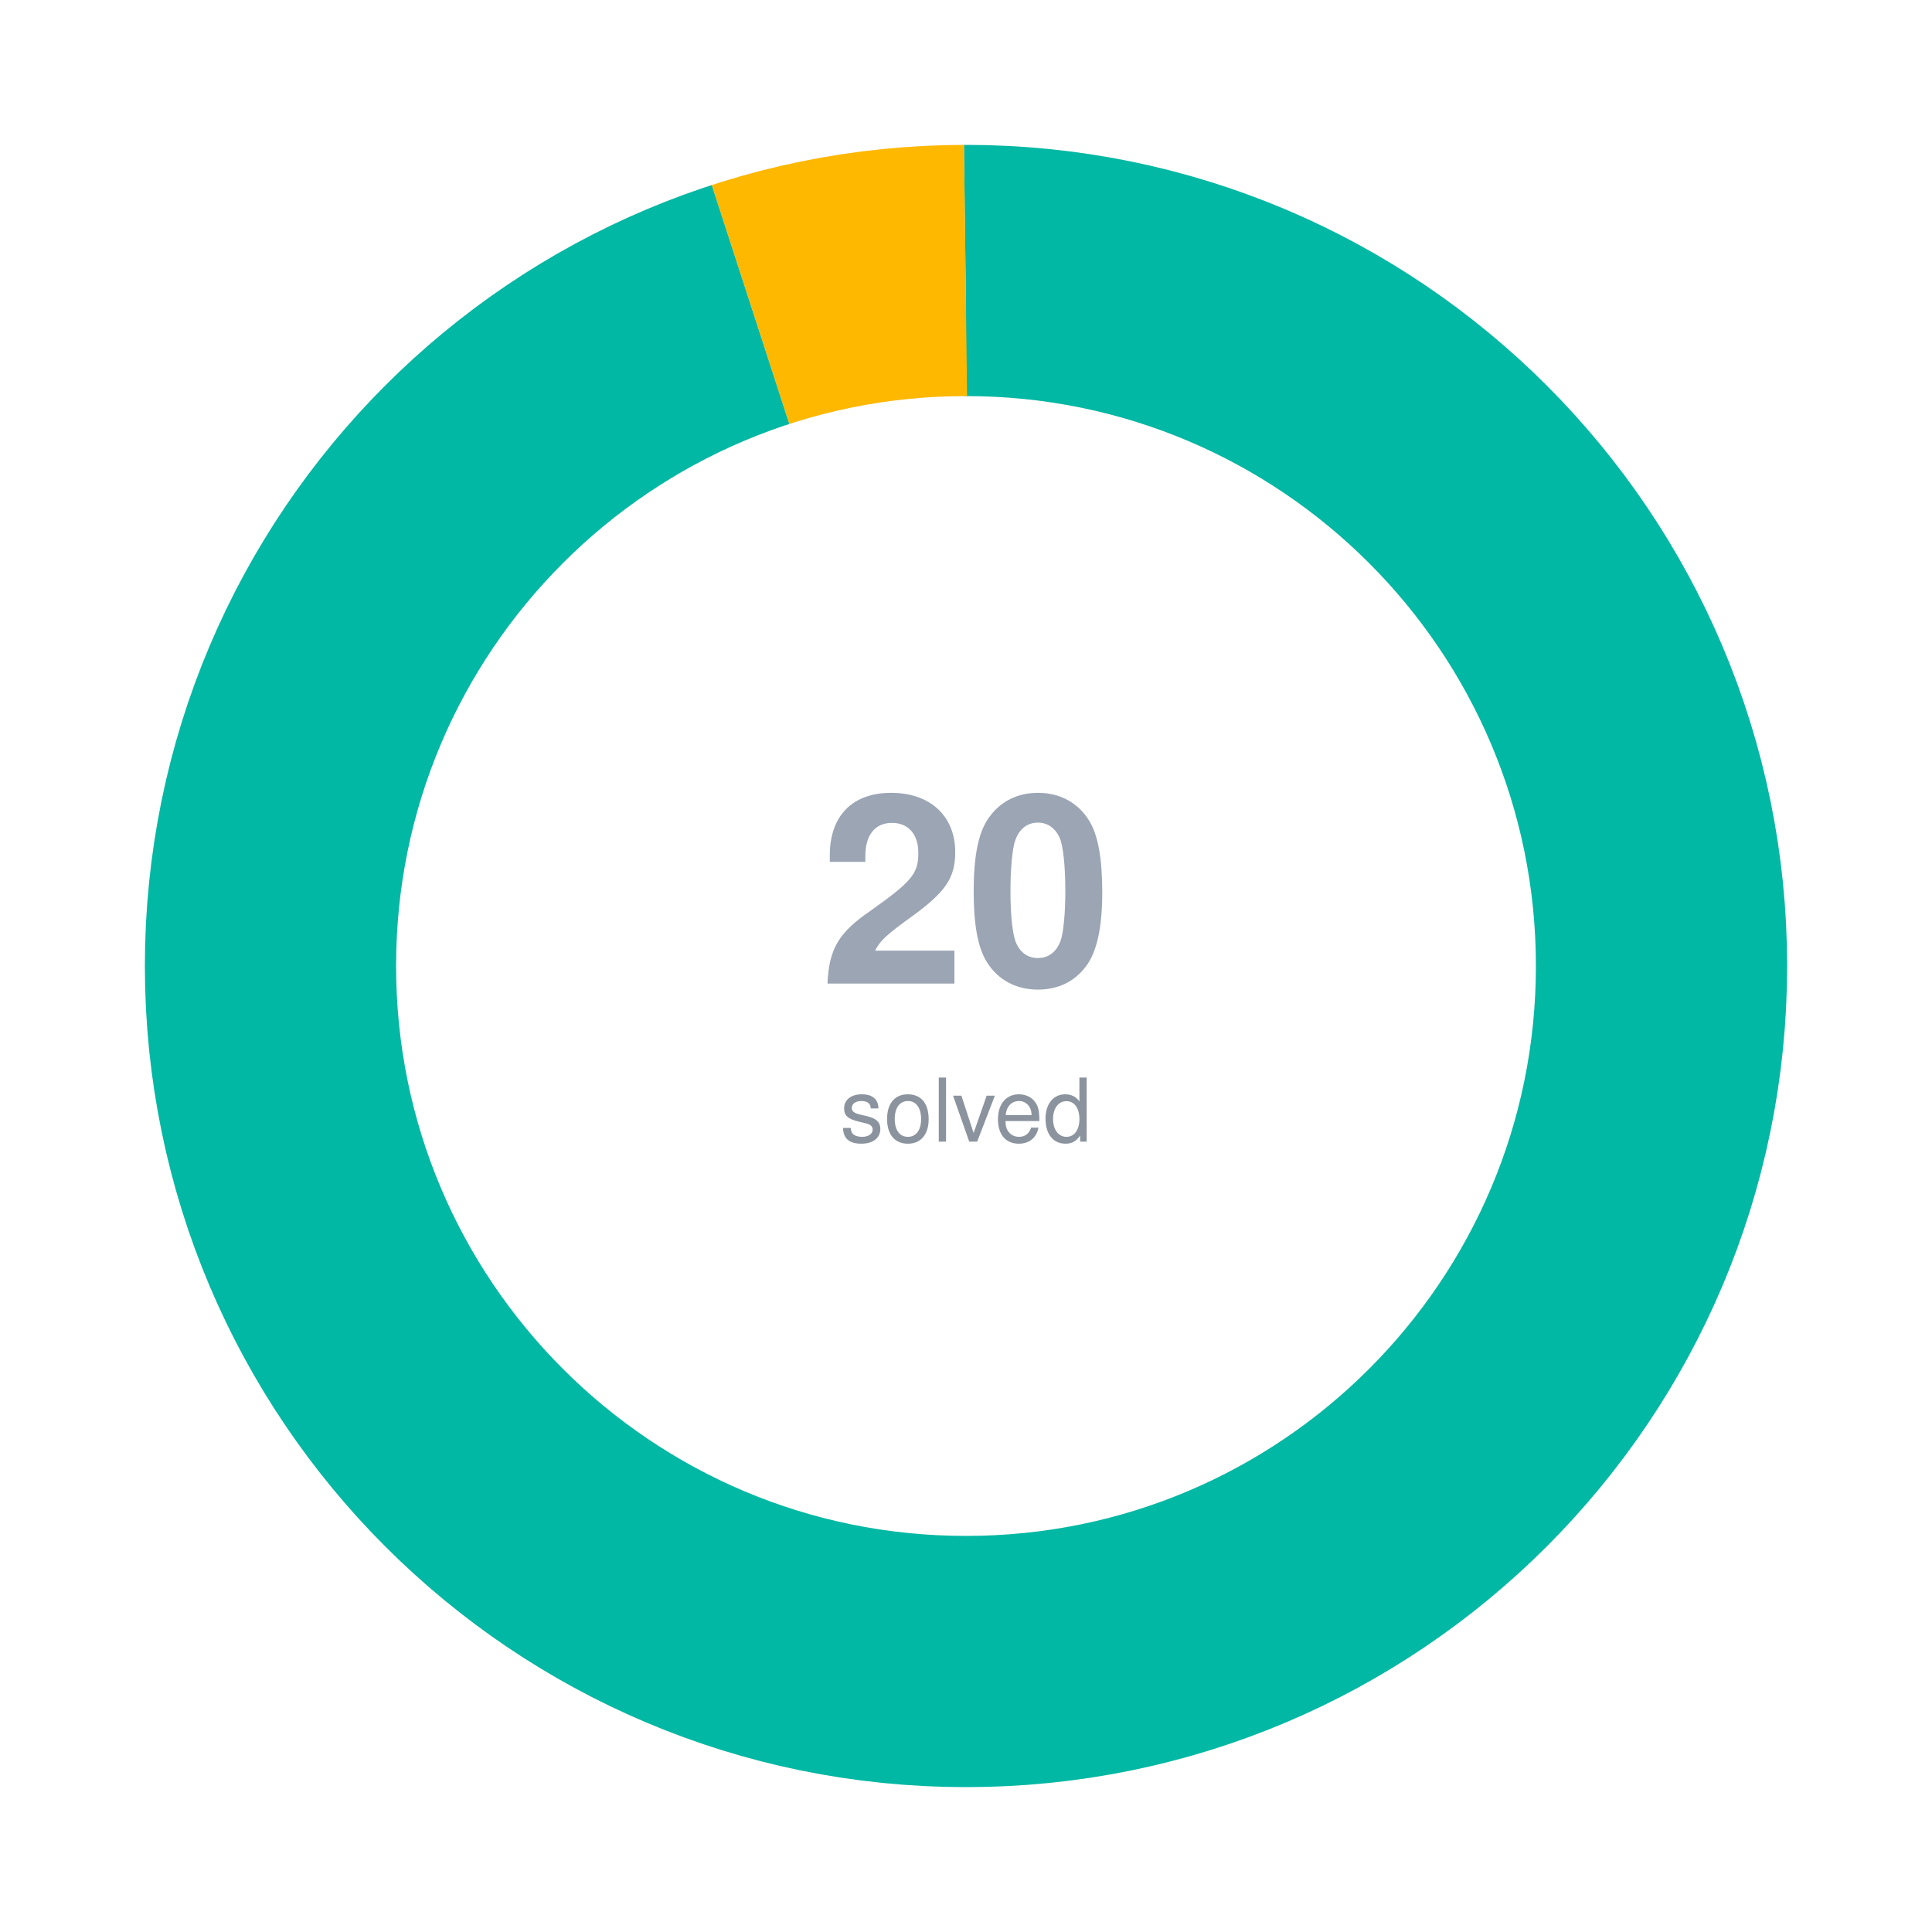
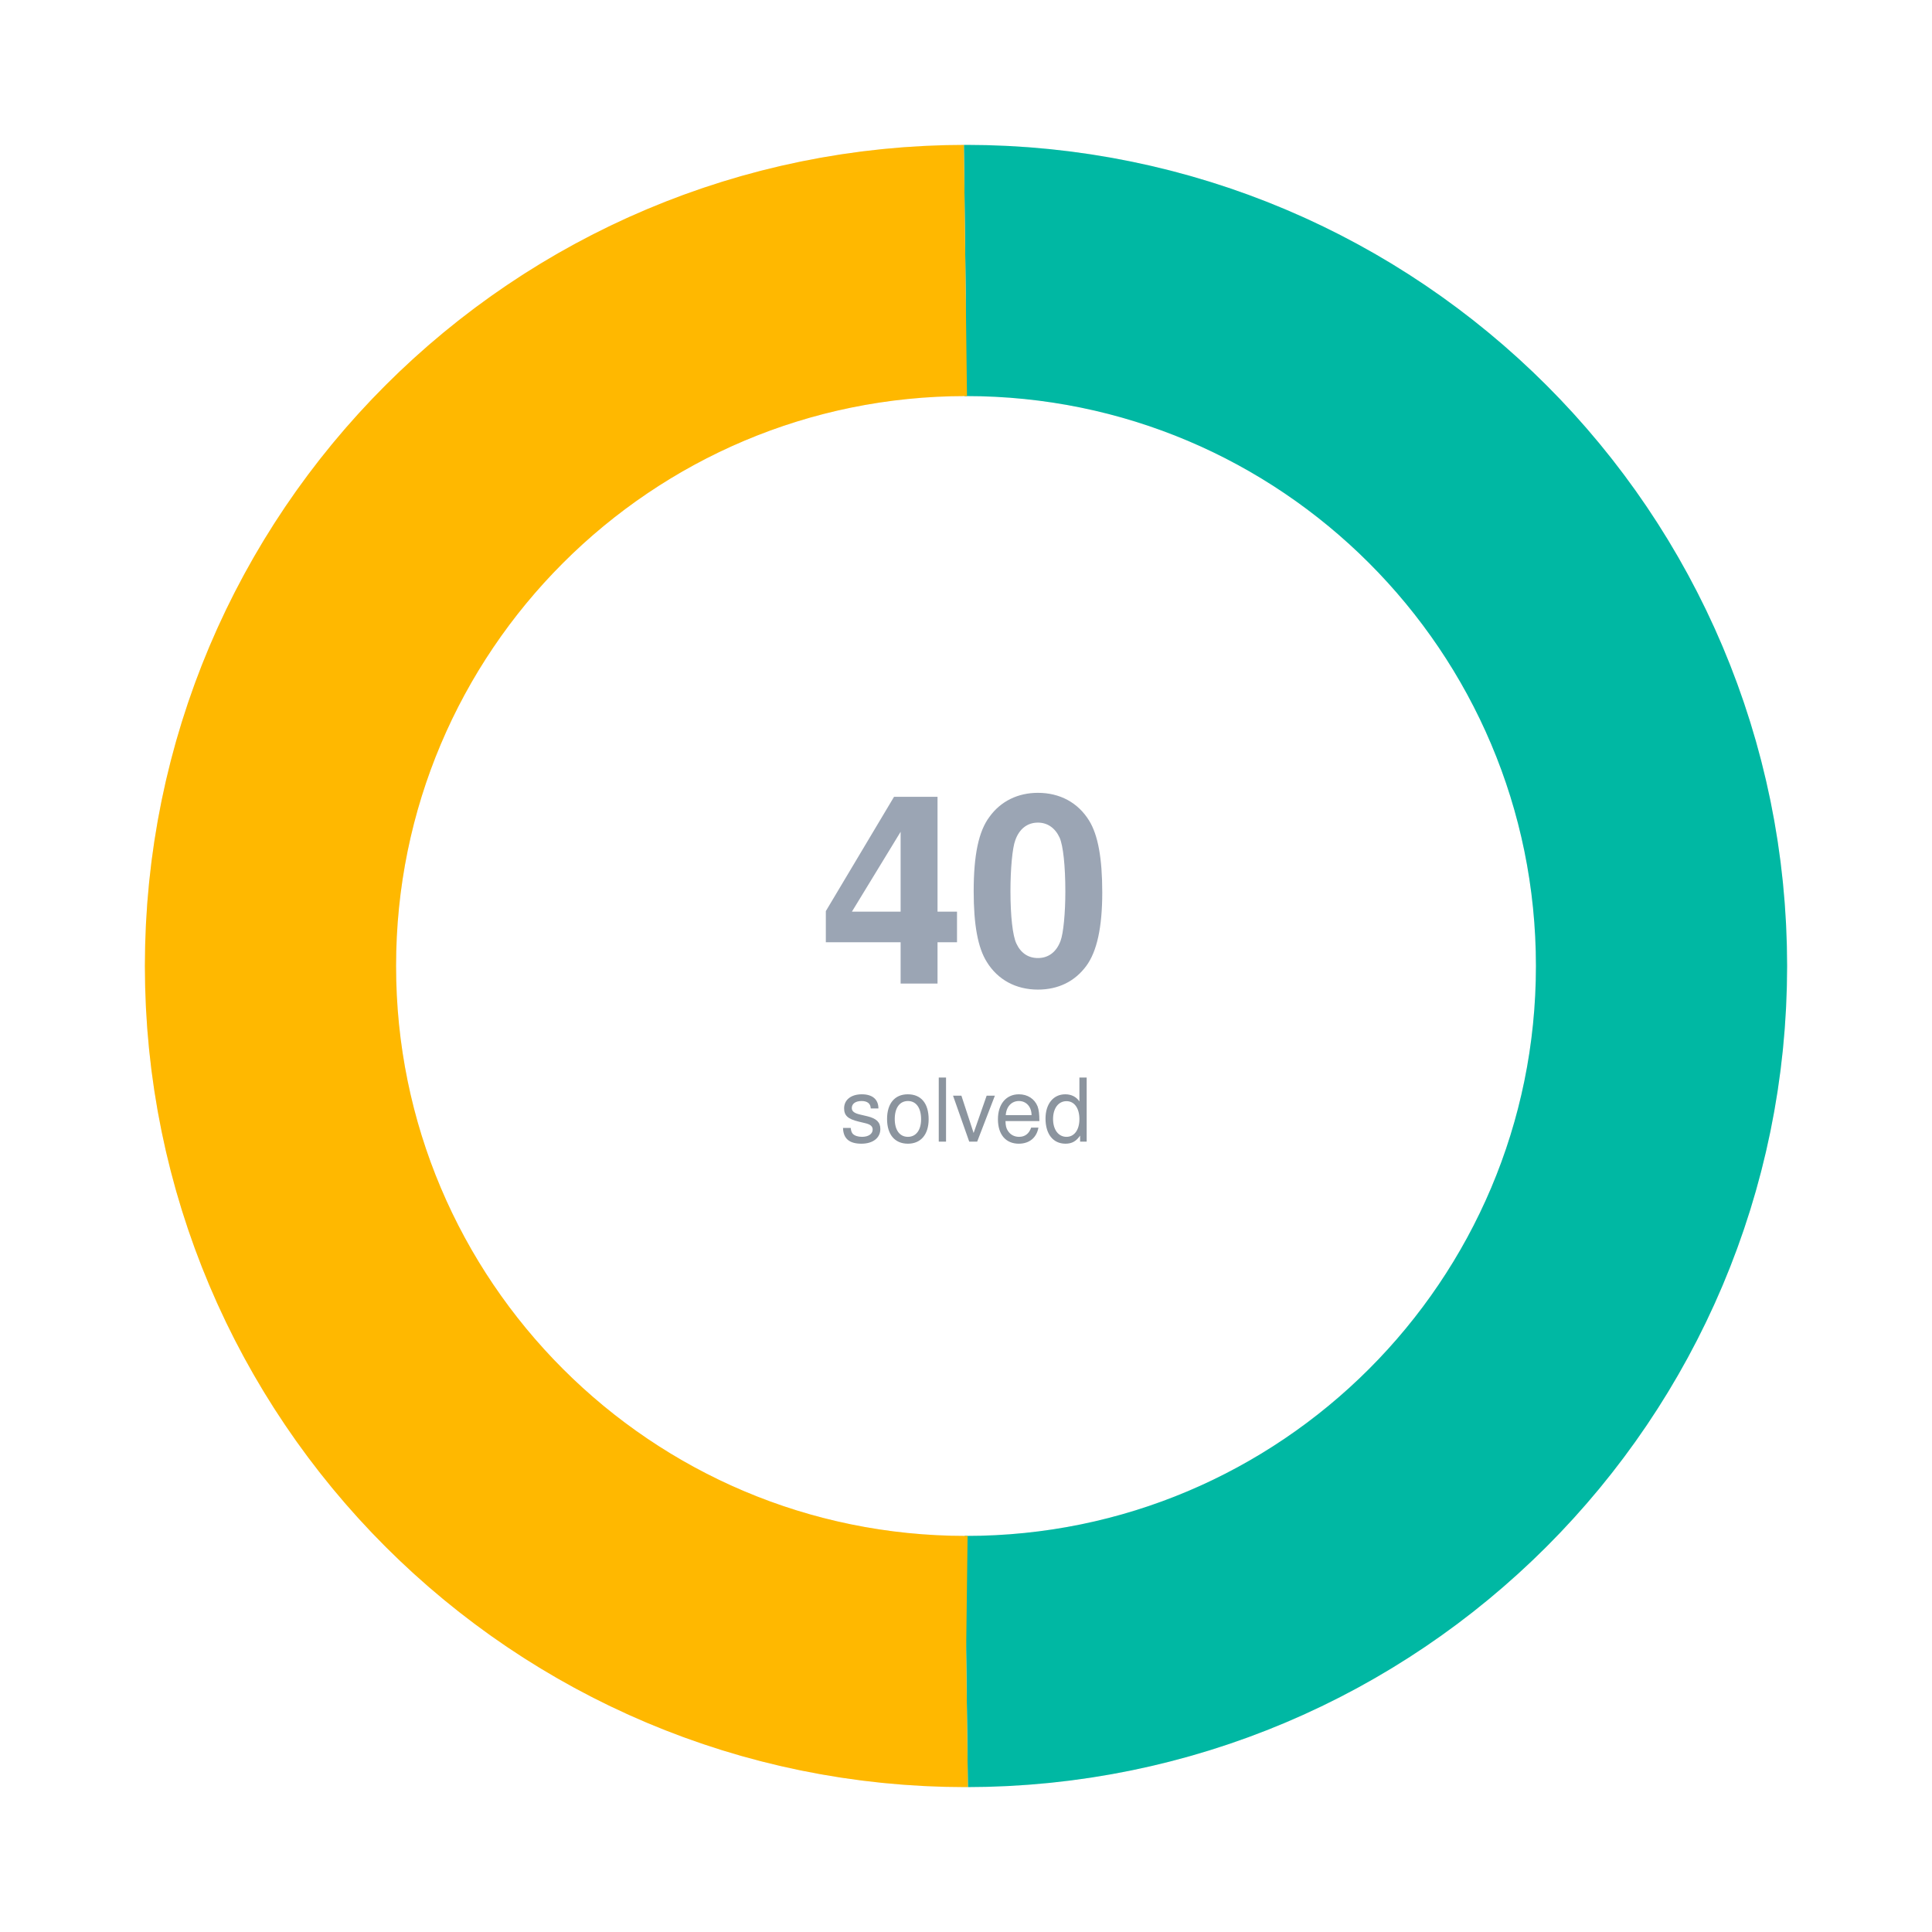
<svg xmlns="http://www.w3.org/2000/svg" width="220" height="220" viewBox="0 0 220 220" role="img" aria-label="Distribution by difficulty" font-family="-apple-system,BlinkMacSystemFont,'Segoe UI',Helvetica,Arial,sans-serif">
  <circle cx="110" cy="110" r="79.2" fill="none" stroke="rgba(140,148,160,0.16)" stroke-width="28.6" />
-   <circle cx="110" cy="110" r="79.2" fill="none" stroke="#00b8a3" stroke-width="28.6" stroke-dasharray="472.75 24.88" stroke-dashoffset="0" transform="rotate(-90 110 110)" stroke-linecap="butt" />
-   <circle cx="110" cy="110" r="79.2" fill="none" stroke="#ffb800" stroke-width="28.6" stroke-dasharray="24.88 472.75" stroke-dashoffset="-472.75" transform="rotate(-90 110 110)" stroke-linecap="butt" />
-   <text x="110" y="112" font-size="30" font-weight="700" fill="#9ba5b4" text-anchor="middle">20</text>
+   <circle cx="110" cy="110" r="79.2" fill="none" stroke="#00b8a3" stroke-width="28.6" stroke-dasharray="248.81 248.81" stroke-dashoffset="0" transform="rotate(-90 110 110)" stroke-linecap="butt" />
+   <circle cx="110" cy="110" r="79.2" fill="none" stroke="#ffb800" stroke-width="28.6" stroke-dasharray="248.81 248.81" stroke-dashoffset="-248.81" transform="rotate(-90 110 110)" stroke-linecap="butt" />
+   <text x="110" y="112" font-size="30" font-weight="700" fill="#9ba5b4" text-anchor="middle">40</text>
  <text x="110" y="130" font-size="10" font-weight="400" fill="#8b949e" text-anchor="middle">solved</text>
</svg>
